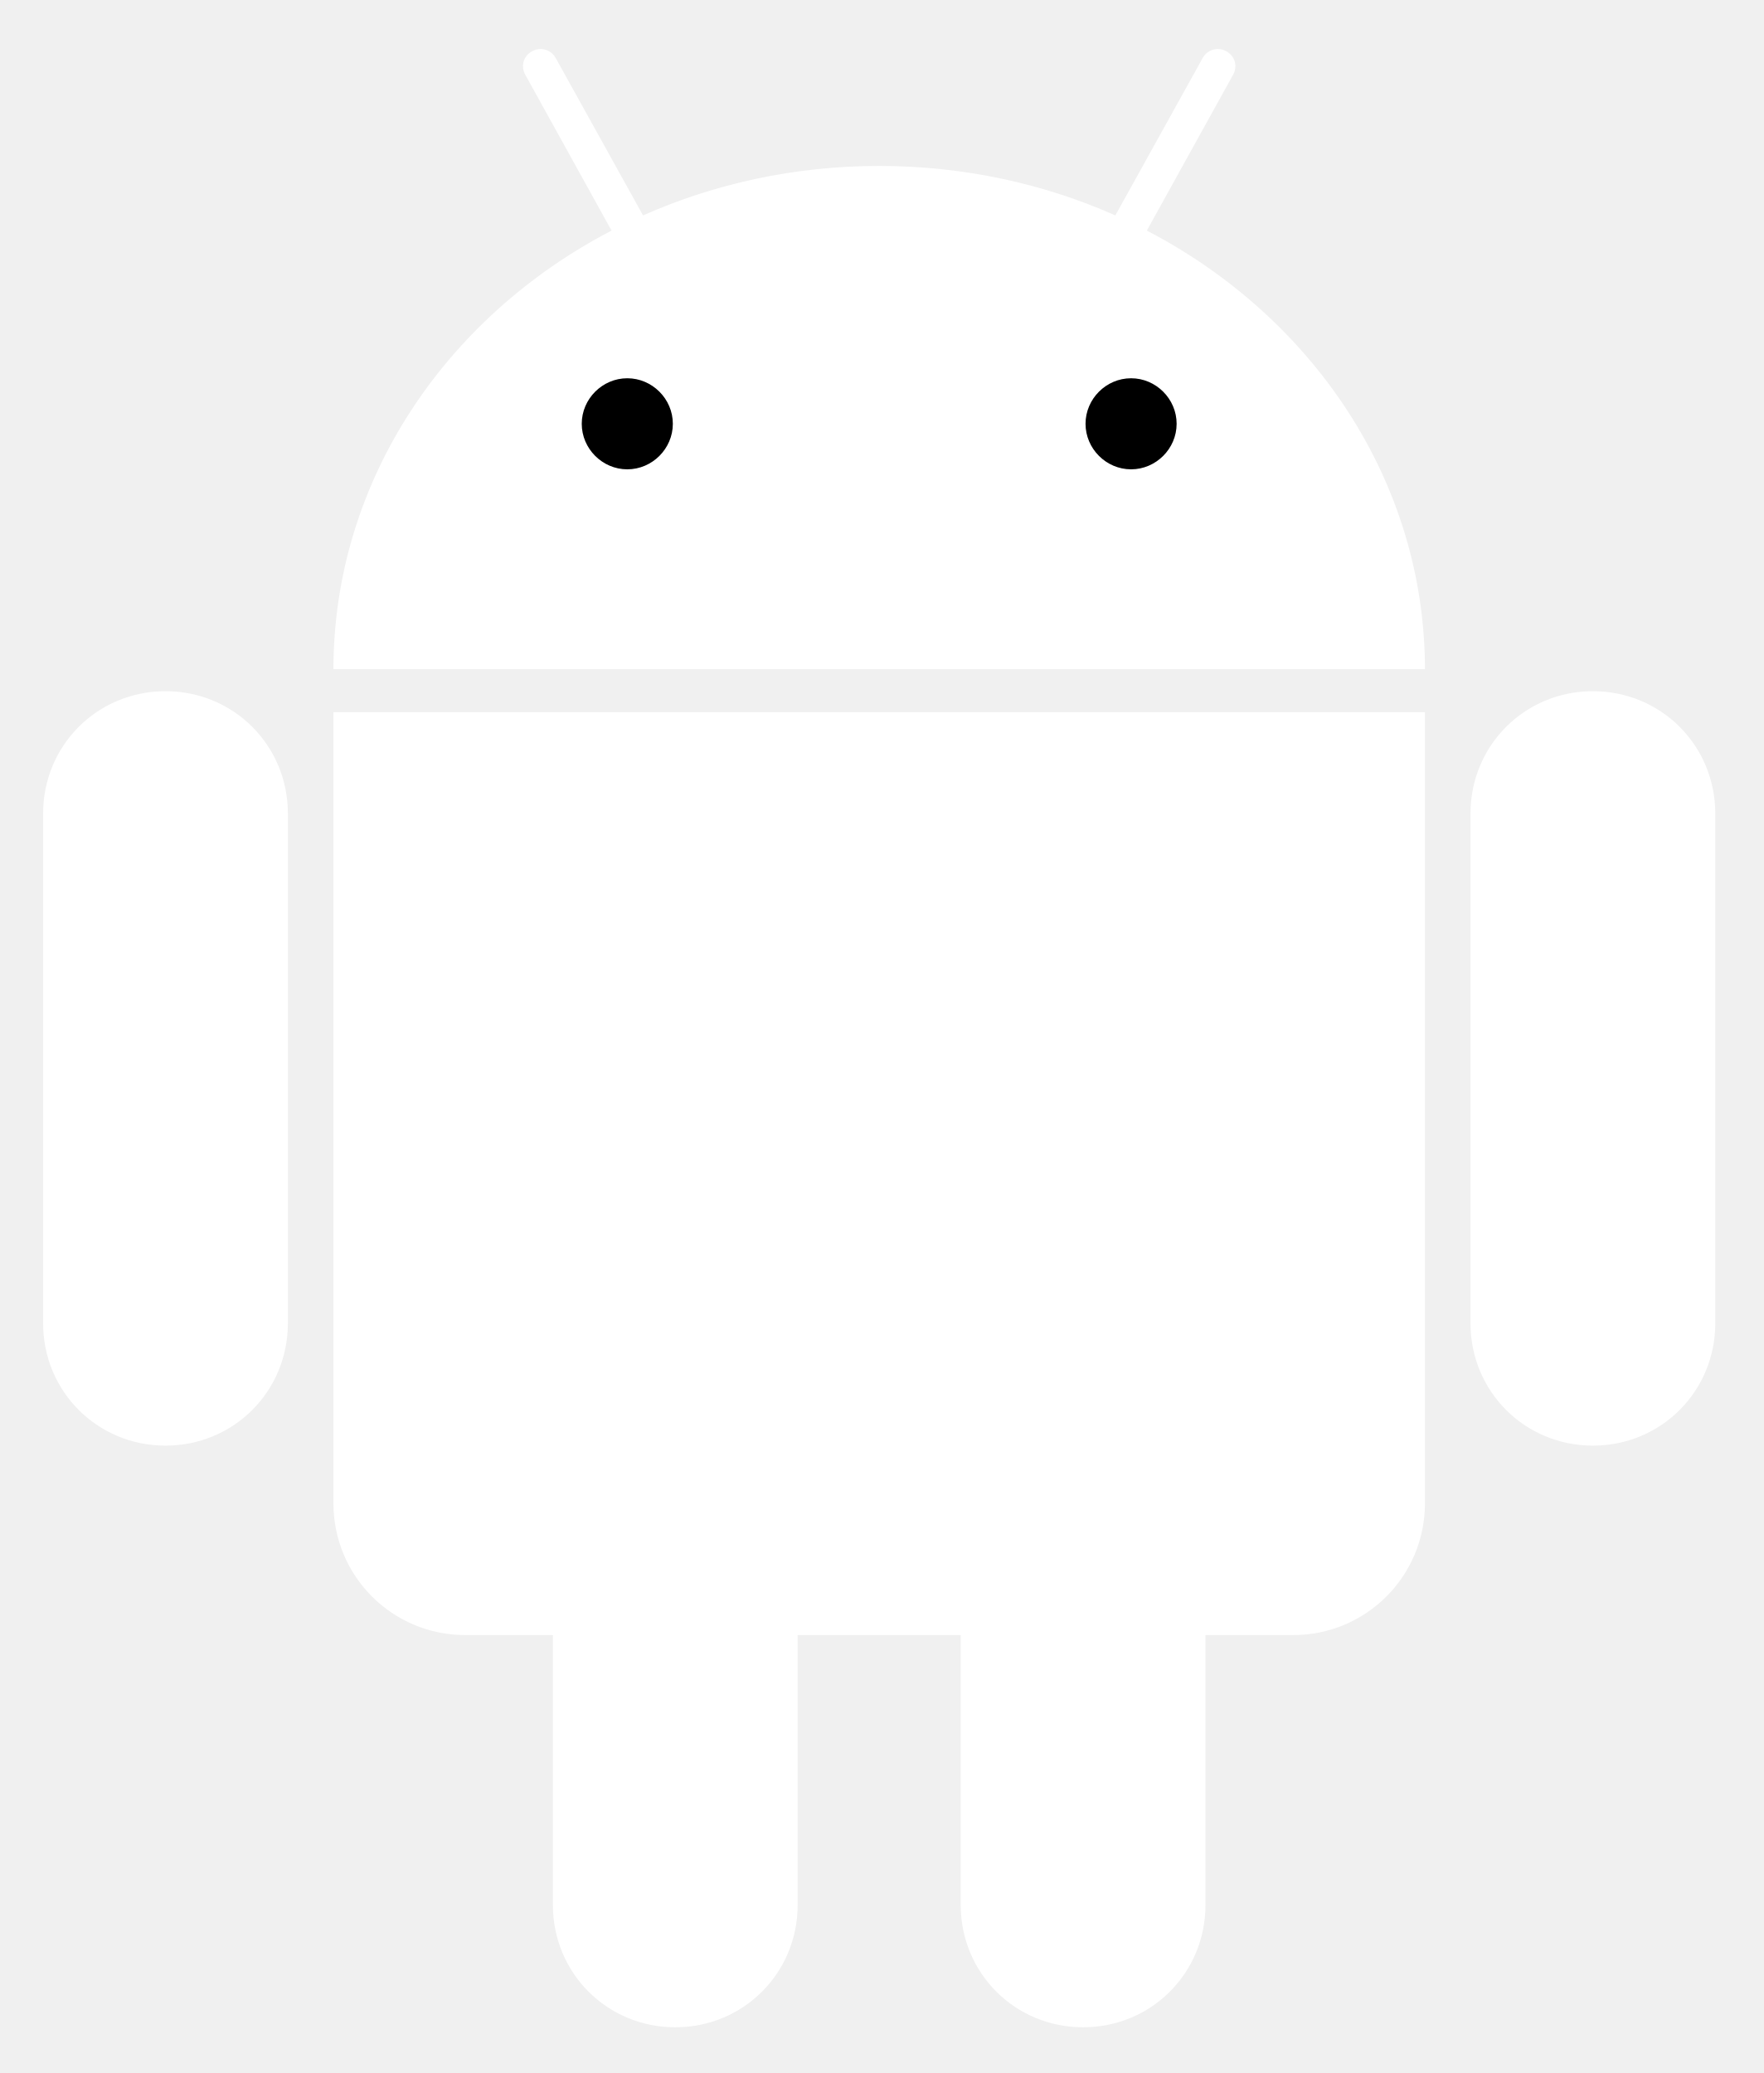
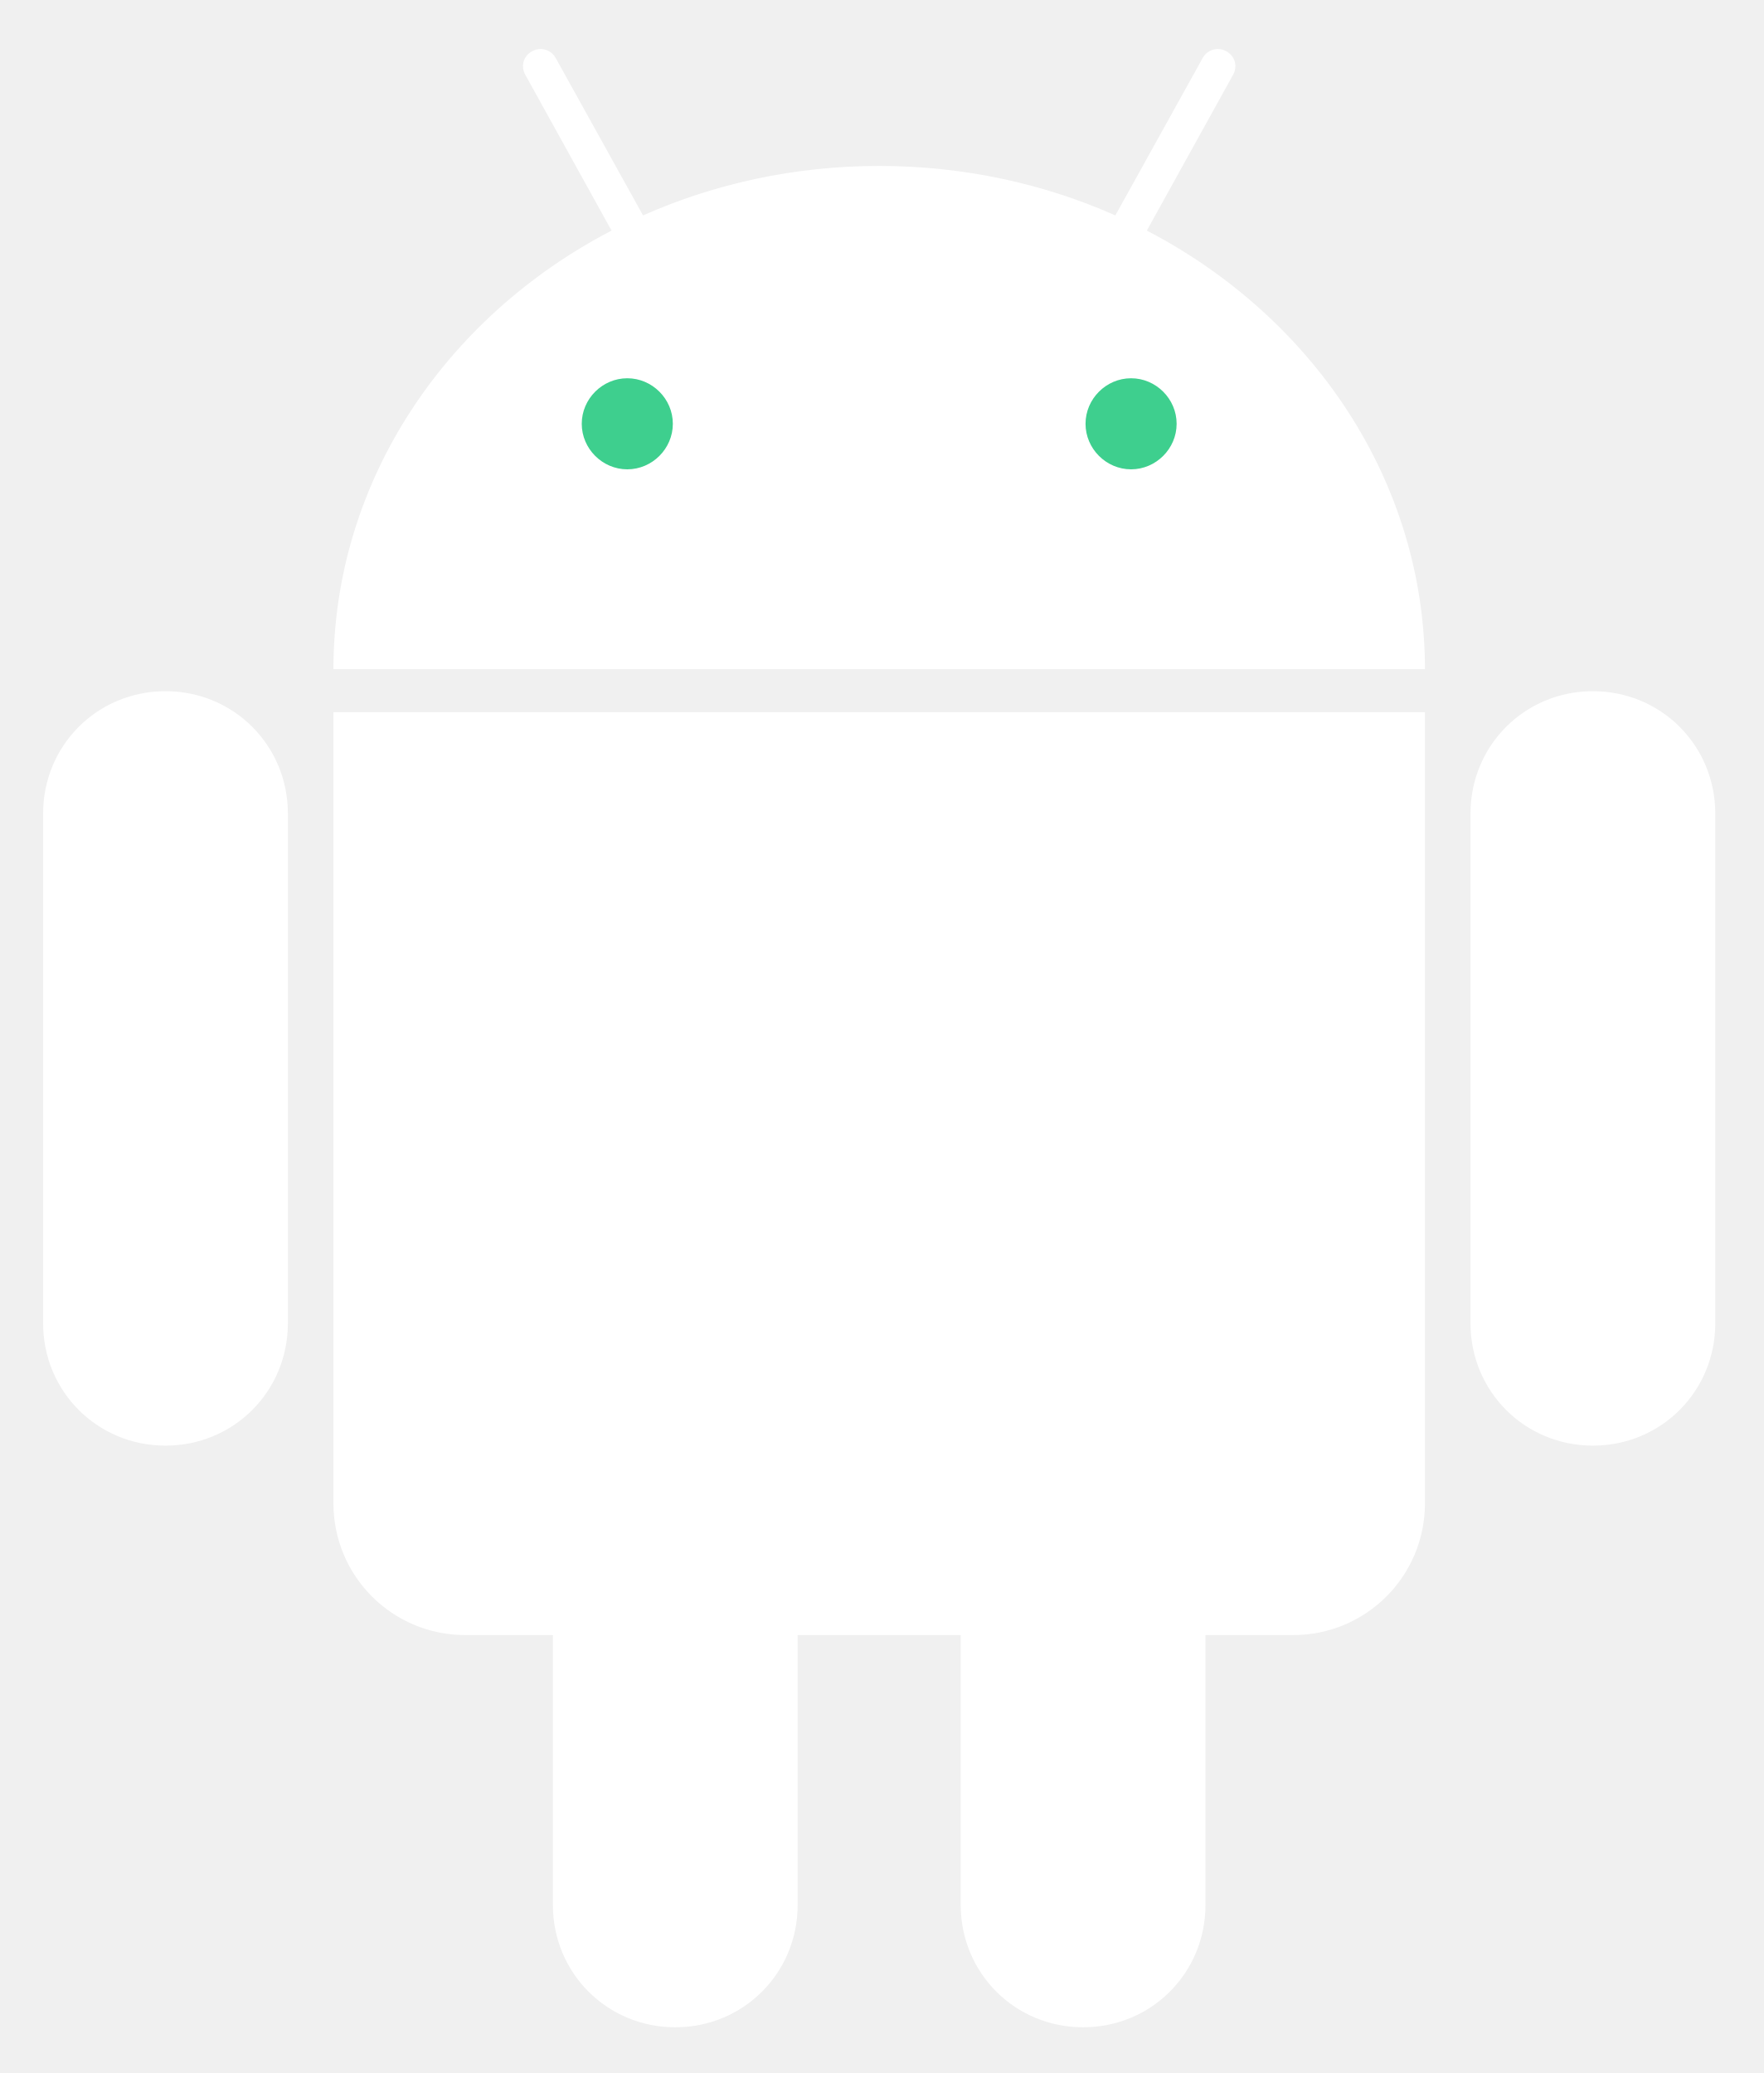
<svg xmlns="http://www.w3.org/2000/svg" width="256px" height="301px" viewBox="0 0 256 301" version="1.1" preserveAspectRatio="xMidYMid">
  <g>
    <path d="M24.026,100.362 C14.132,100.362 6.259,108.235 6.259,118.129 L6.259,192.138 C6.259,202.032 14.132,209.905 24.026,209.905 C33.92,209.905 41.794,202.032 41.794,192.138 L41.794,118.129 C41.794,108.235 33.92,100.362 24.026,100.362 L24.026,100.362 Z M231.25,100.362 C221.355,100.362 213.482,108.235 213.482,118.129 L213.482,192.138 C213.482,202.032 221.355,209.905 231.25,209.905 C241.144,209.905 249.017,202.032 249.017,192.138 L249.017,118.129 C249.017,108.235 241.144,100.362 231.25,100.362 L231.25,100.362 Z" fill="#FFFFFF" />
    <path d="M98.034,184.818 C88.14,184.818 80.266,192.691 80.266,202.586 L80.266,276.594 C80.266,286.488 88.14,294.361 98.034,294.361 C107.928,294.361 115.801,286.488 115.801,276.594 L115.801,202.586 C115.801,192.691 107.928,184.818 98.034,184.818 L98.034,184.818 Z M157.241,184.818 C147.346,184.818 139.473,192.691 139.473,202.586 L139.473,276.594 C139.473,286.488 147.346,294.361 157.241,294.361 C167.135,294.361 175.008,286.488 175.008,276.594 L175.008,202.586 C175.008,192.691 167.135,184.818 157.241,184.818 L157.241,184.818 Z" fill="#FFFFFF" />
    <path d="M78.443,7.117 C78.023,7.121 77.632,7.229 77.246,7.443 C75.979,8.145 75.563,9.601 76.267,10.871 L88.783,33.482 C64.702,46.012 48.437,69.823 48.405,97.151 L206.87,97.151 C206.837,69.823 190.572,46.012 166.492,33.482 L179.008,10.871 C179.712,9.601 179.295,8.145 178.028,7.443 C177.642,7.229 177.251,7.121 176.831,7.117 C175.932,7.108 175.08,7.557 174.6,8.423 L161.921,31.278 C151.548,26.677 139.914,24.095 127.637,24.095 C115.36,24.095 103.726,26.677 93.354,31.278 L80.675,8.423 C80.195,7.557 79.343,7.108 78.443,7.117 L78.443,7.117 Z M48.405,103.409 L48.405,218.258 C48.405,228.87 56.948,237.413 67.56,237.413 L187.715,237.413 C198.327,237.413 206.87,228.87 206.87,218.258 L206.87,103.409 L48.405,103.409 L48.405,103.409 Z" fill="#FFFFFF" />
-     <path d="M91.068,54.923 C87.451,54.923 84.456,57.917 84.456,61.534 C84.456,65.152 87.451,68.146 91.068,68.146 C94.686,68.146 97.68,65.152 97.68,61.534 C97.68,57.917 94.686,54.923 91.068,54.923 L91.068,54.923 Z M164.206,54.923 C160.588,54.923 157.594,57.917 157.594,61.534 C157.594,65.152 160.588,68.146 164.206,68.146 C167.823,68.146 170.818,65.152 170.818,61.534 C170.818,57.917 167.823,54.923 164.206,54.923 L164.206,54.923 Z" fill="#000000" />
+     <path d="M91.068,54.923 C87.451,54.923 84.456,57.917 84.456,61.534 C84.456,65.152 87.451,68.146 91.068,68.146 C94.686,68.146 97.68,65.152 97.68,61.534 C97.68,57.917 94.686,54.923 91.068,54.923 L91.068,54.923 Z M164.206,54.923 C160.588,54.923 157.594,57.917 157.594,61.534 C157.594,65.152 160.588,68.146 164.206,68.146 C167.823,68.146 170.818,65.152 170.818,61.534 C170.818,57.917 167.823,54.923 164.206,54.923 L164.206,54.923 Z" fill="#3ECF8E" />
  </g>
</svg>
